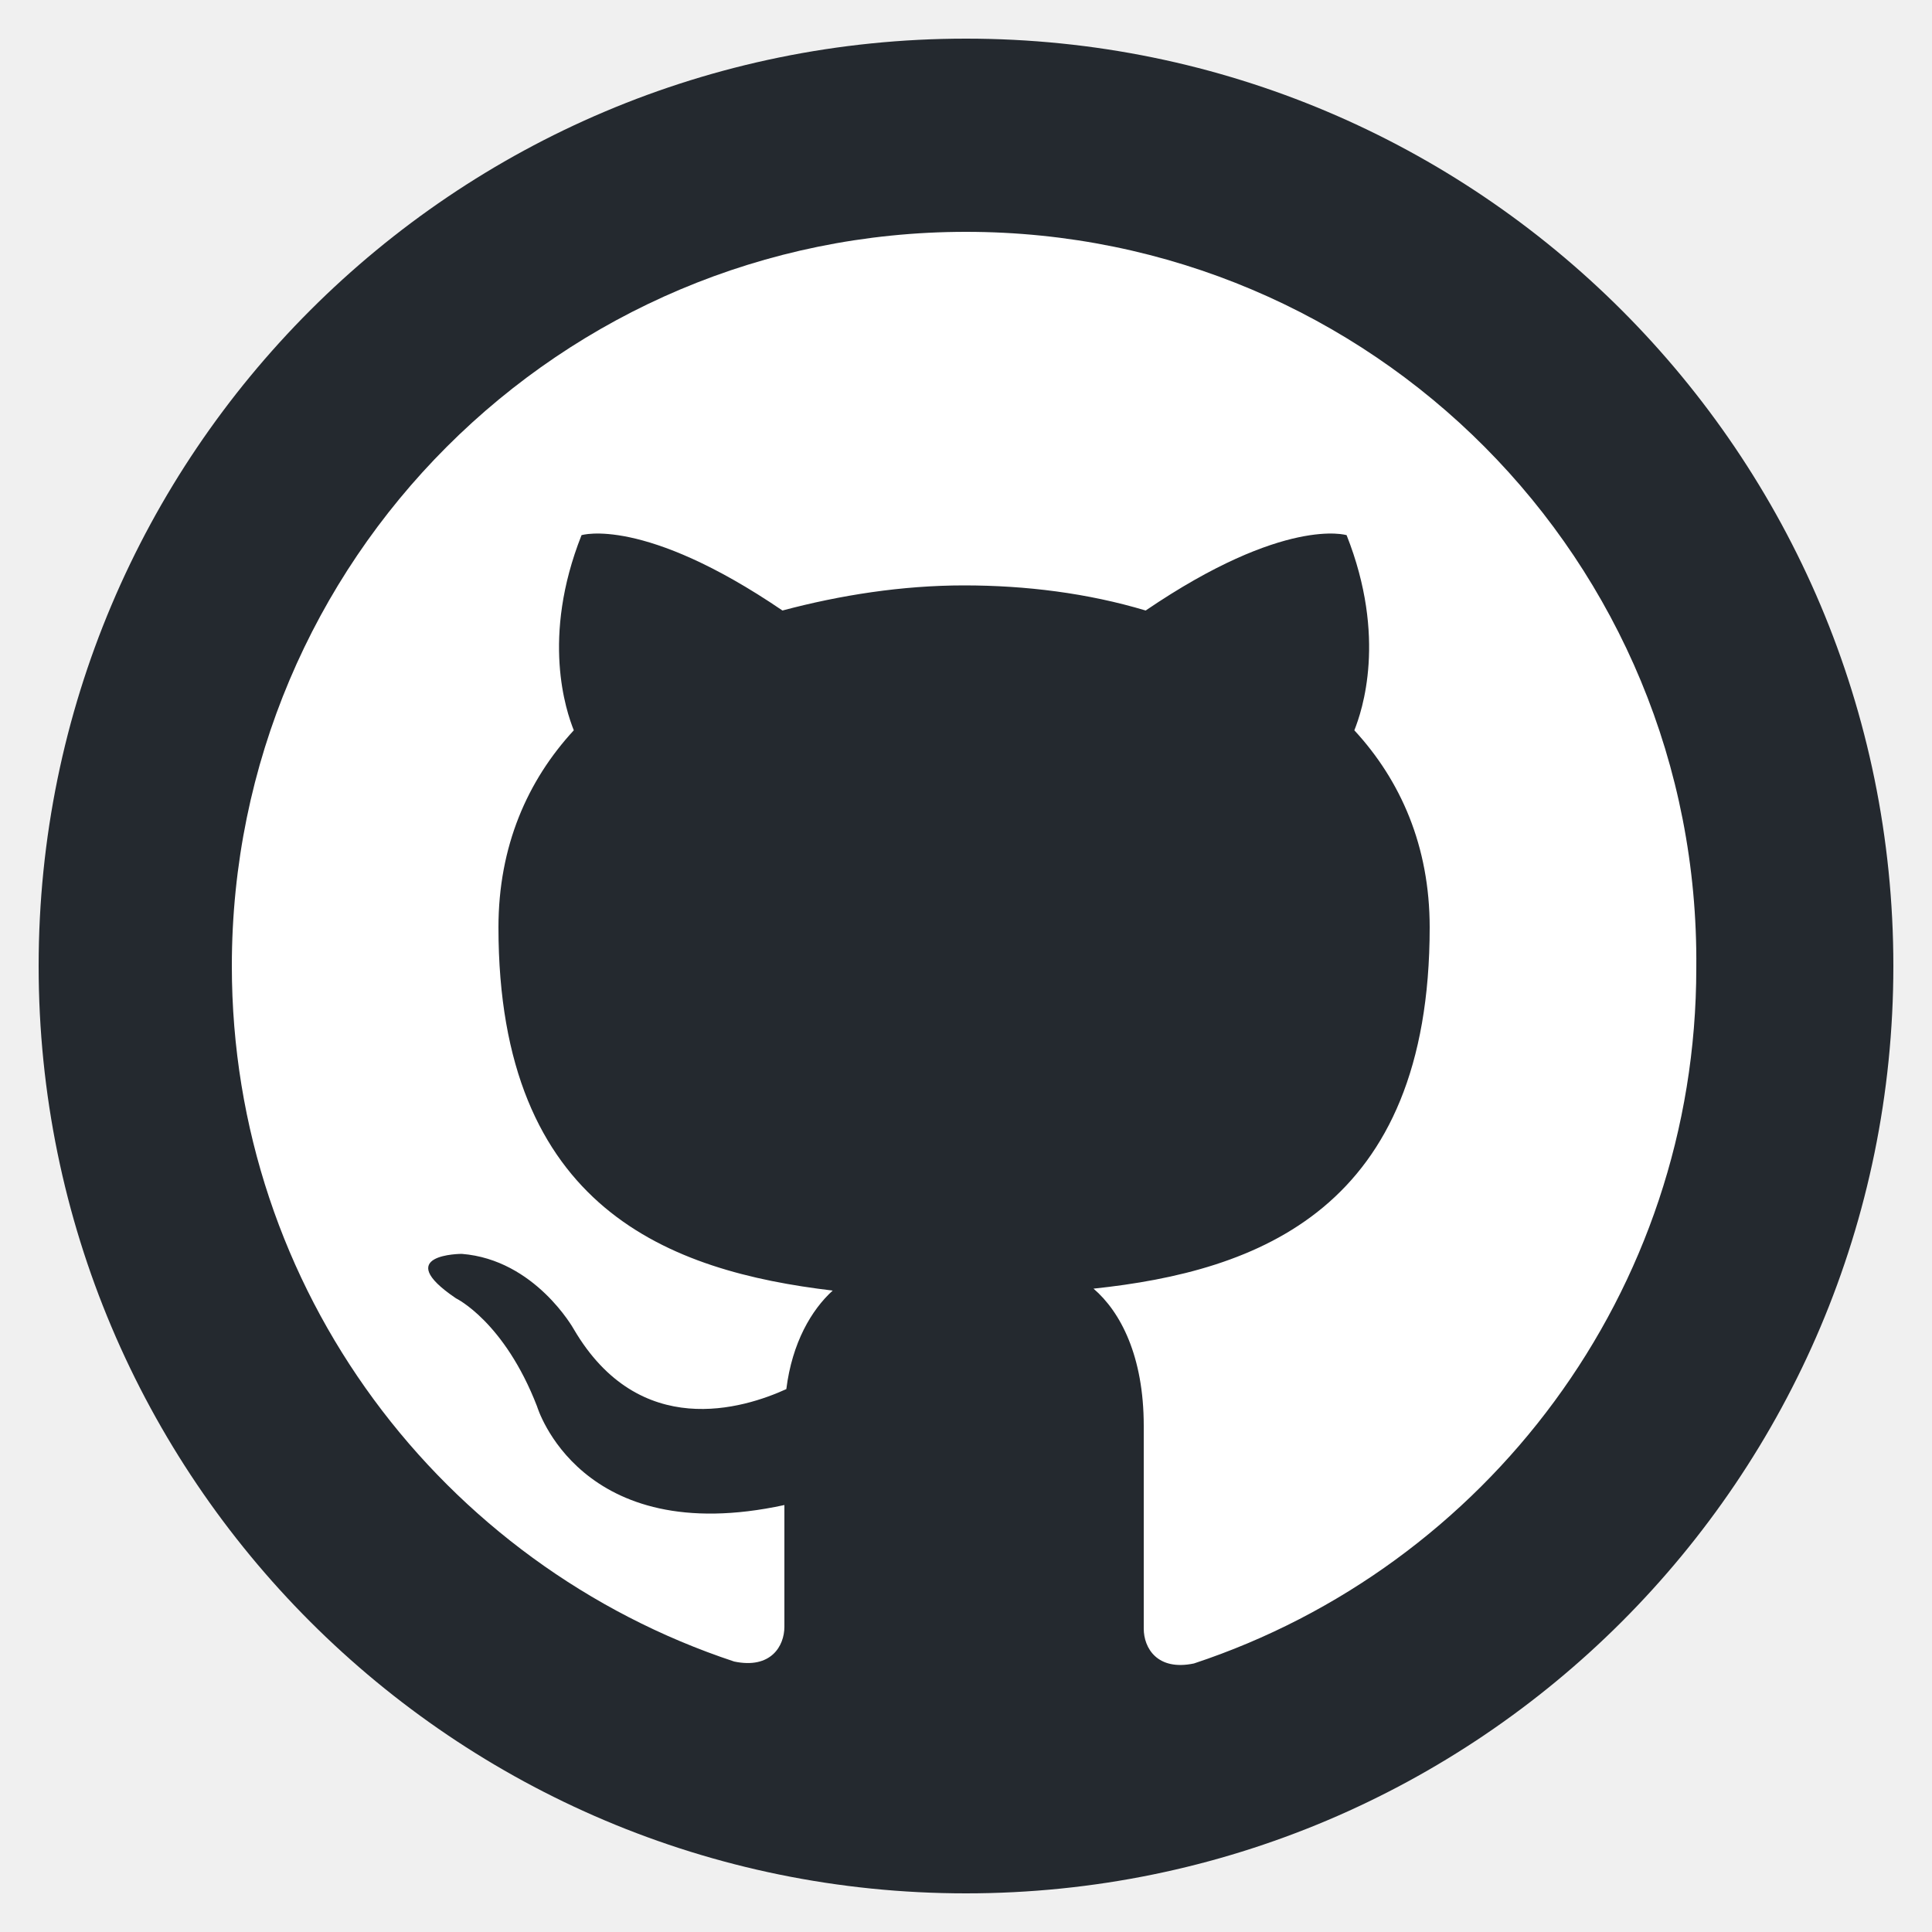
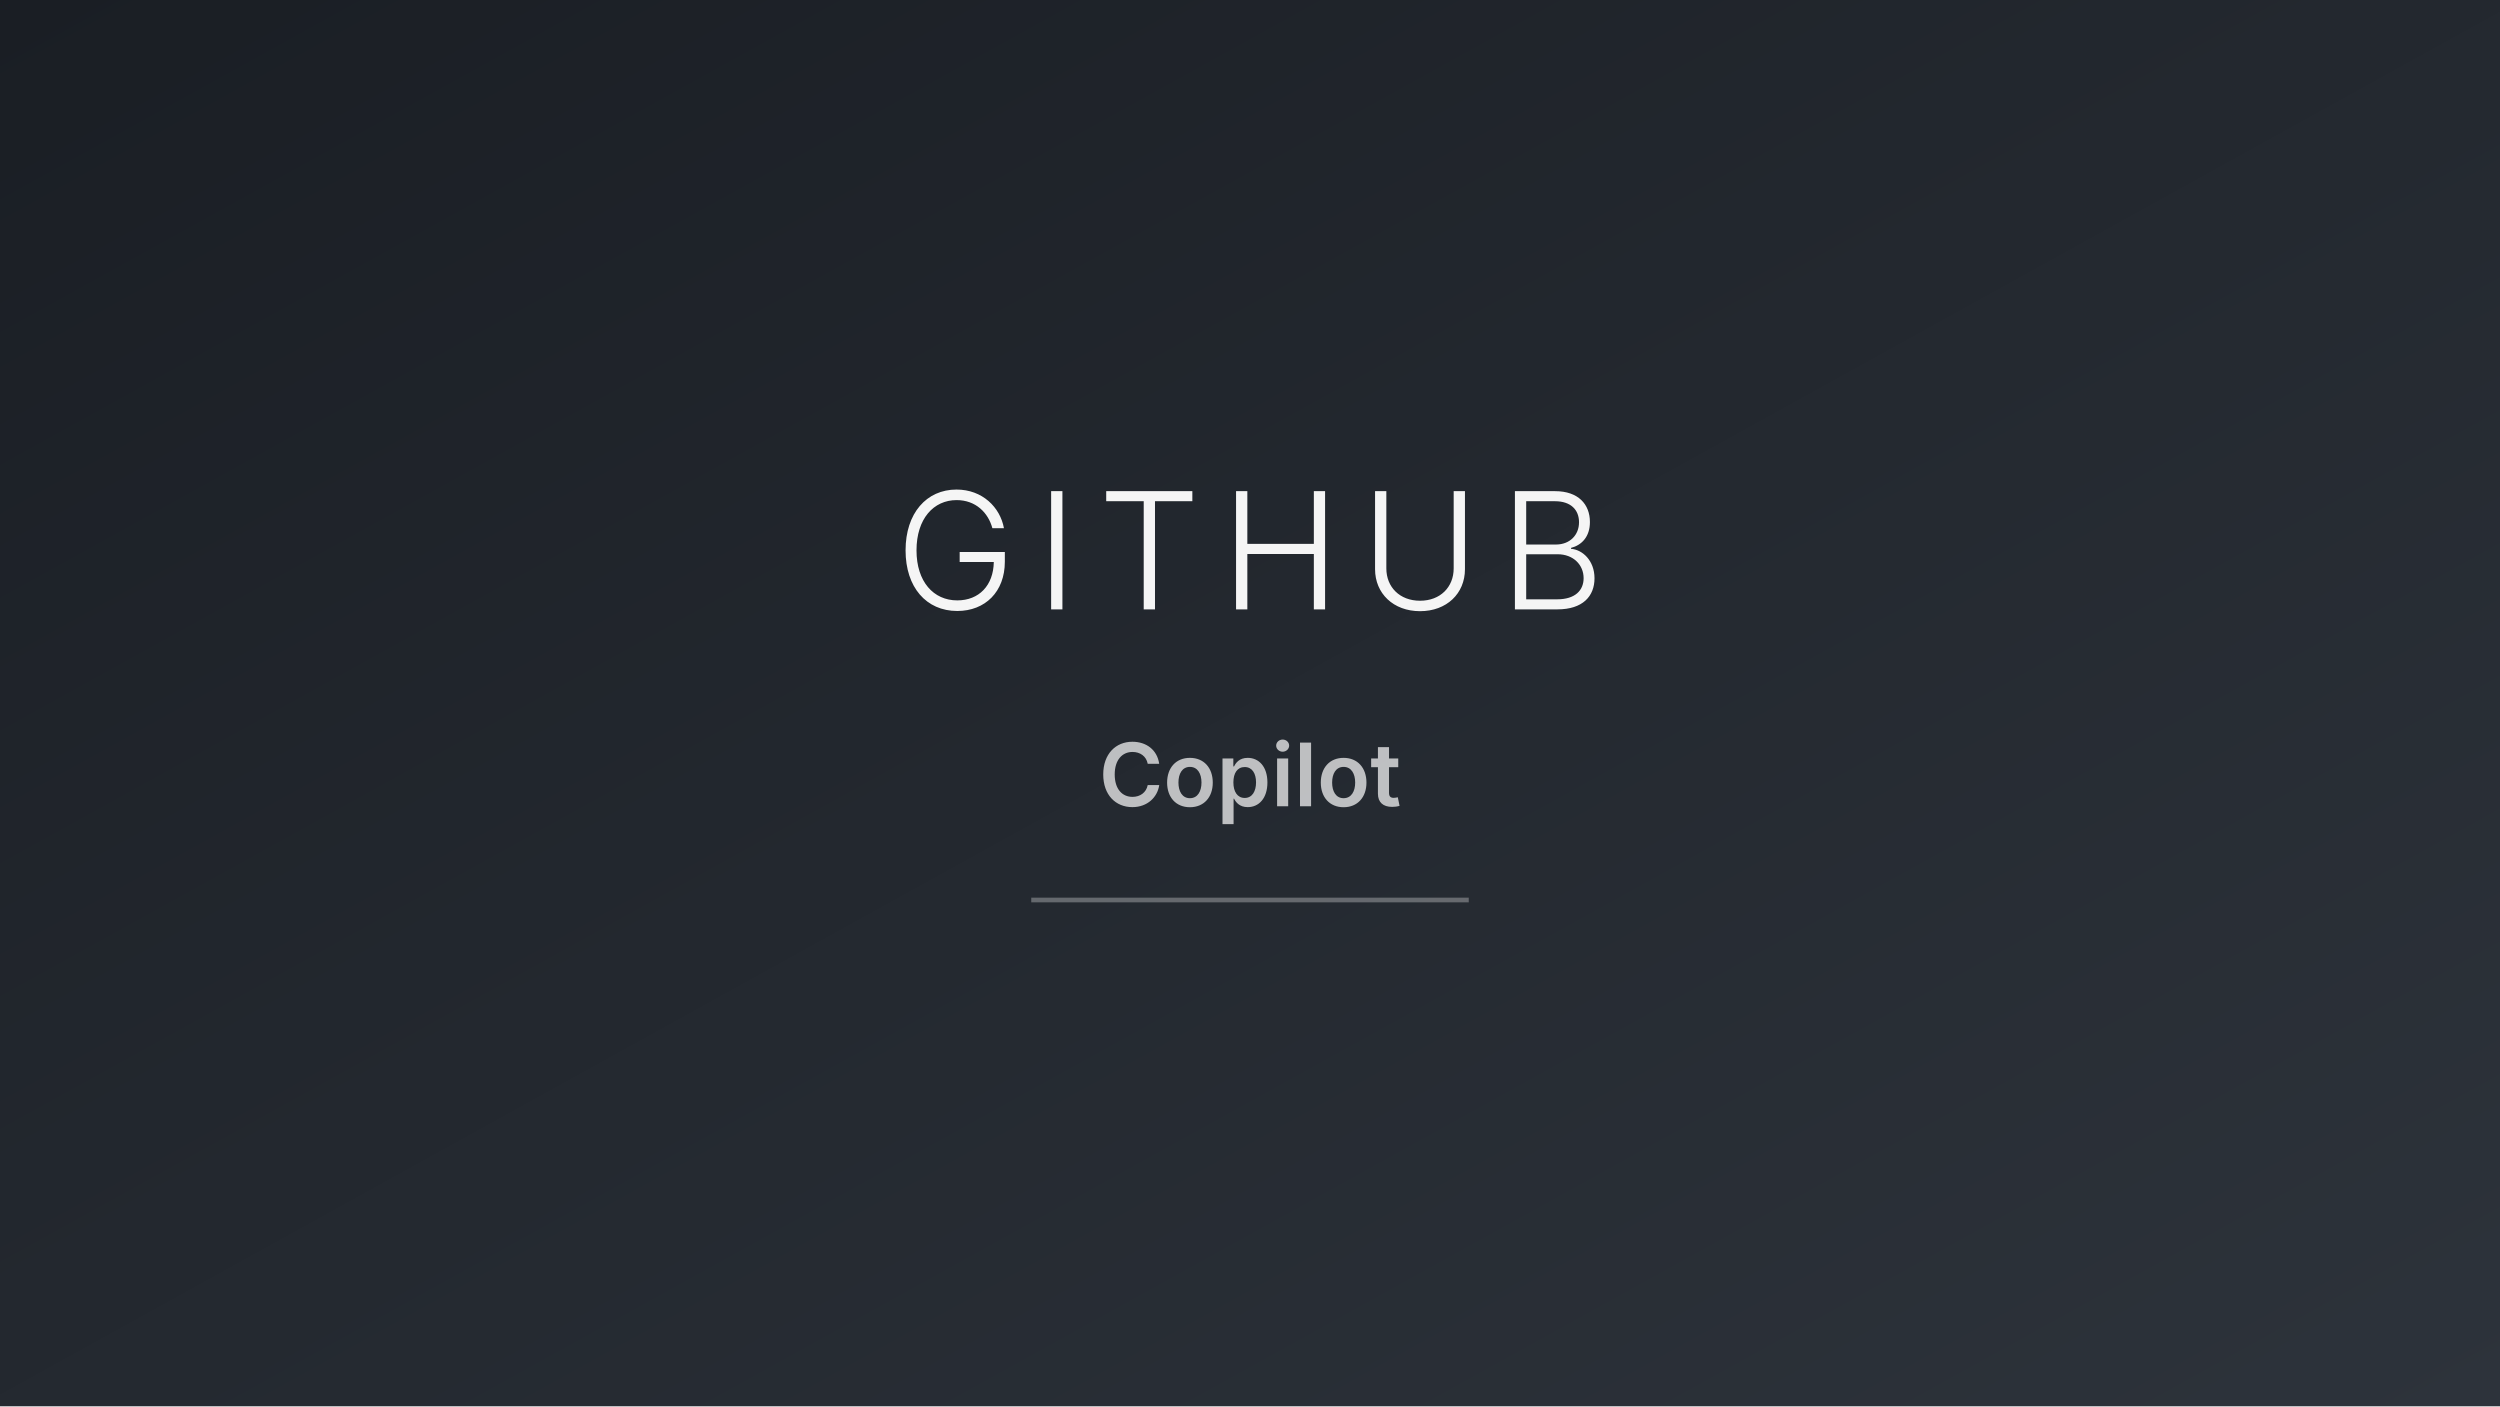
- <svg xmlns="http://www.w3.org/2000/svg" viewBox="0 0 100 100" width="100" height="100">
-   <circle cx="50" cy="50" r="48" fill="#24292f" />
-   <path d="M50 12C29 12 12 29 12 50c0 16.8 10.9 31 26 36 1.9.4 2.6-.8 2.6-1.8v-6.3c-10.6 2.3-12.8-5.1-12.8-5.1-1.7-4.4-4.2-5.6-4.2-5.6-3.4-2.3.3-2.3.3-2.3 3.8.3 5.8 3.9 5.8 3.9 3.4 5.8 8.8 4.1 11 3.1.3-2.4 1.3-4.1 2.4-5.1-8.4-1-17.3-4.2-17.3-18.8 0-4.2 1.5-7.6 3.9-10.2-.4-1-1.7-4.8.4-10.1 0 0 3.2-1 10.4 3.9 3-0.8 6.2-1.3 9.4-1.3s6.4.4 9.4 1.3c7.2-4.9 10.4-3.9 10.4-3.9 2.1 5.3.8 9.1.4 10.1 2.4 2.6 3.9 6 3.9 10.2 0 14.6-8.9 17.8-17.4 18.7 1.4 1.2 2.6 3.5 2.6 7.1v10.5c0 1 .7 2.2 2.6 1.8 15.1-5 26-19.2 26-36C88 29 71 12 50 12z" fill="white" />
+ <svg xmlns="http://www.w3.org/2000/svg" viewBox="0 0 800 450">
+   <defs>
+     <linearGradient id="bg" x1="0%" y1="0%" x2="100%" y2="100%">
+       <stop offset="0%" stop-color="#1a1e24" />
+       <stop offset="100%" stop-color="#2d333b" />
+     </linearGradient>
+   </defs>
+   <rect width="800" height="450" fill="url(#bg)" />
+   <text x="400" y="195" text-anchor="middle" fill="white" font-family="system-ui, -apple-system, sans-serif" font-size="52" font-weight="300" letter-spacing="0.12em" opacity="0.95">GITHUB</text>
+   <text x="400" y="258" text-anchor="middle" fill="white" font-family="system-ui, -apple-system, sans-serif" font-size="28" font-weight="600" opacity="0.7">Copilot</text>
+   <line x1="330" y1="288" x2="470" y2="288" stroke="white" stroke-width="1.5" opacity="0.3" />
</svg>
